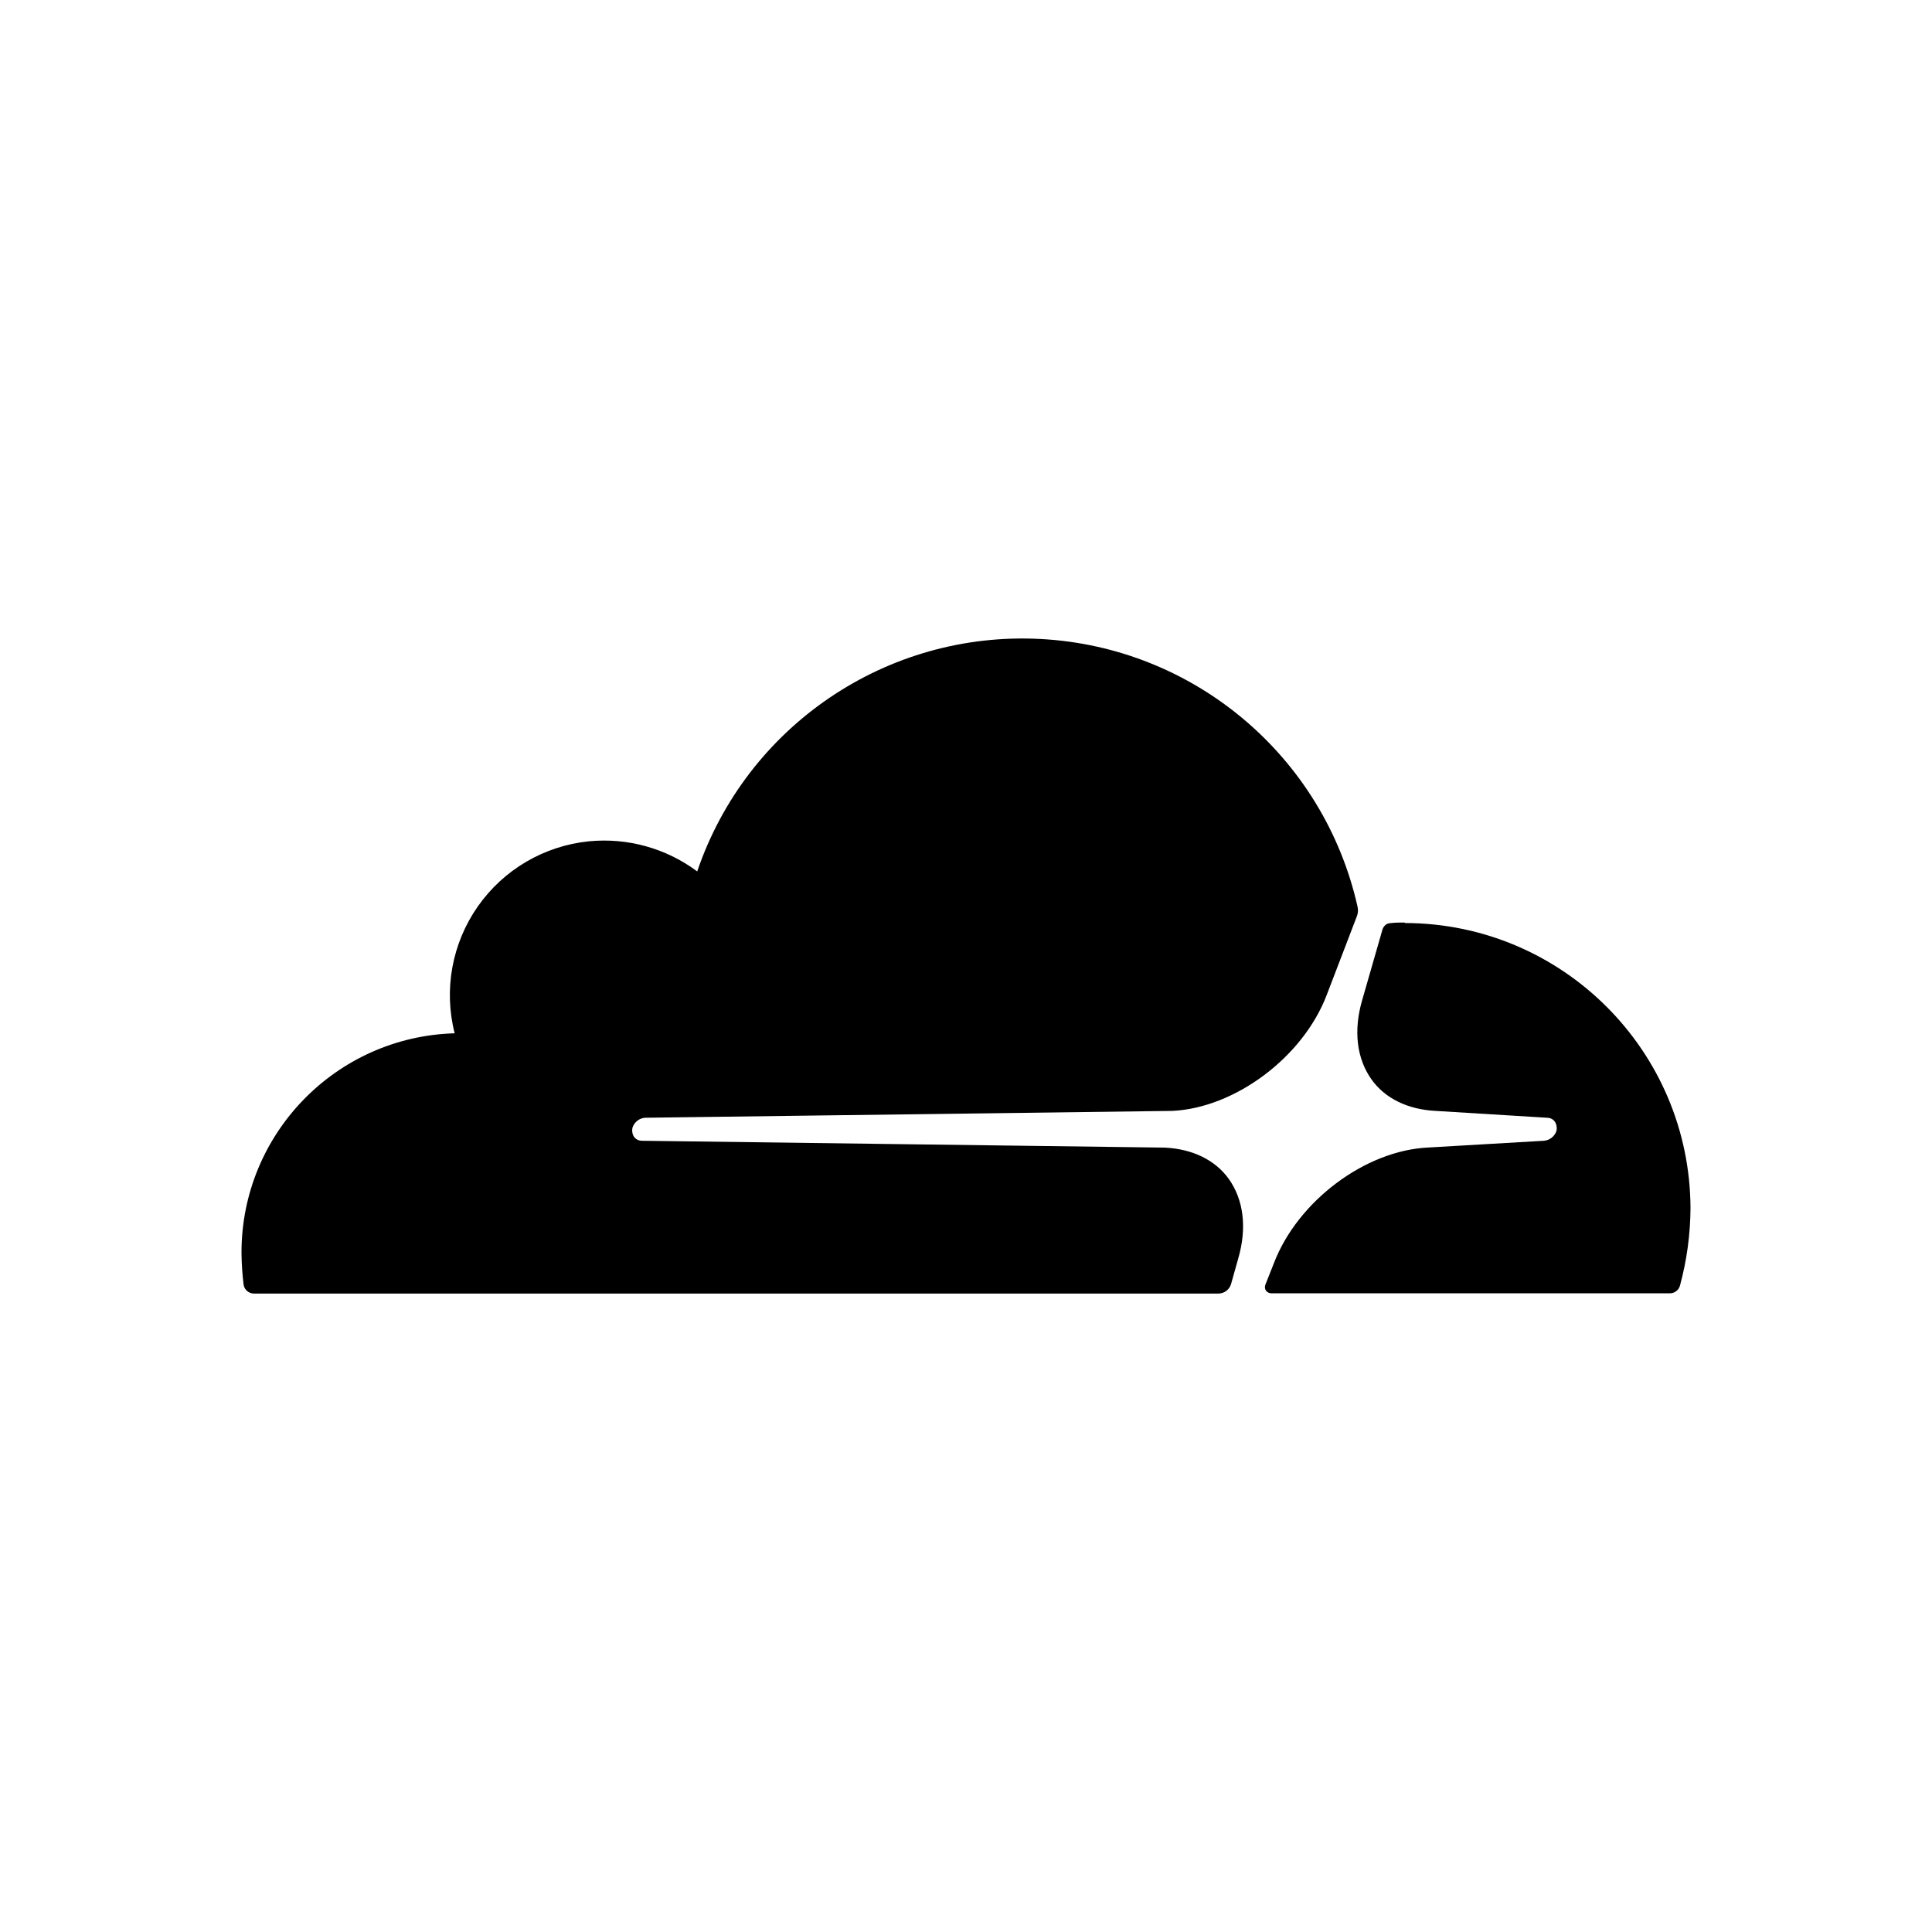
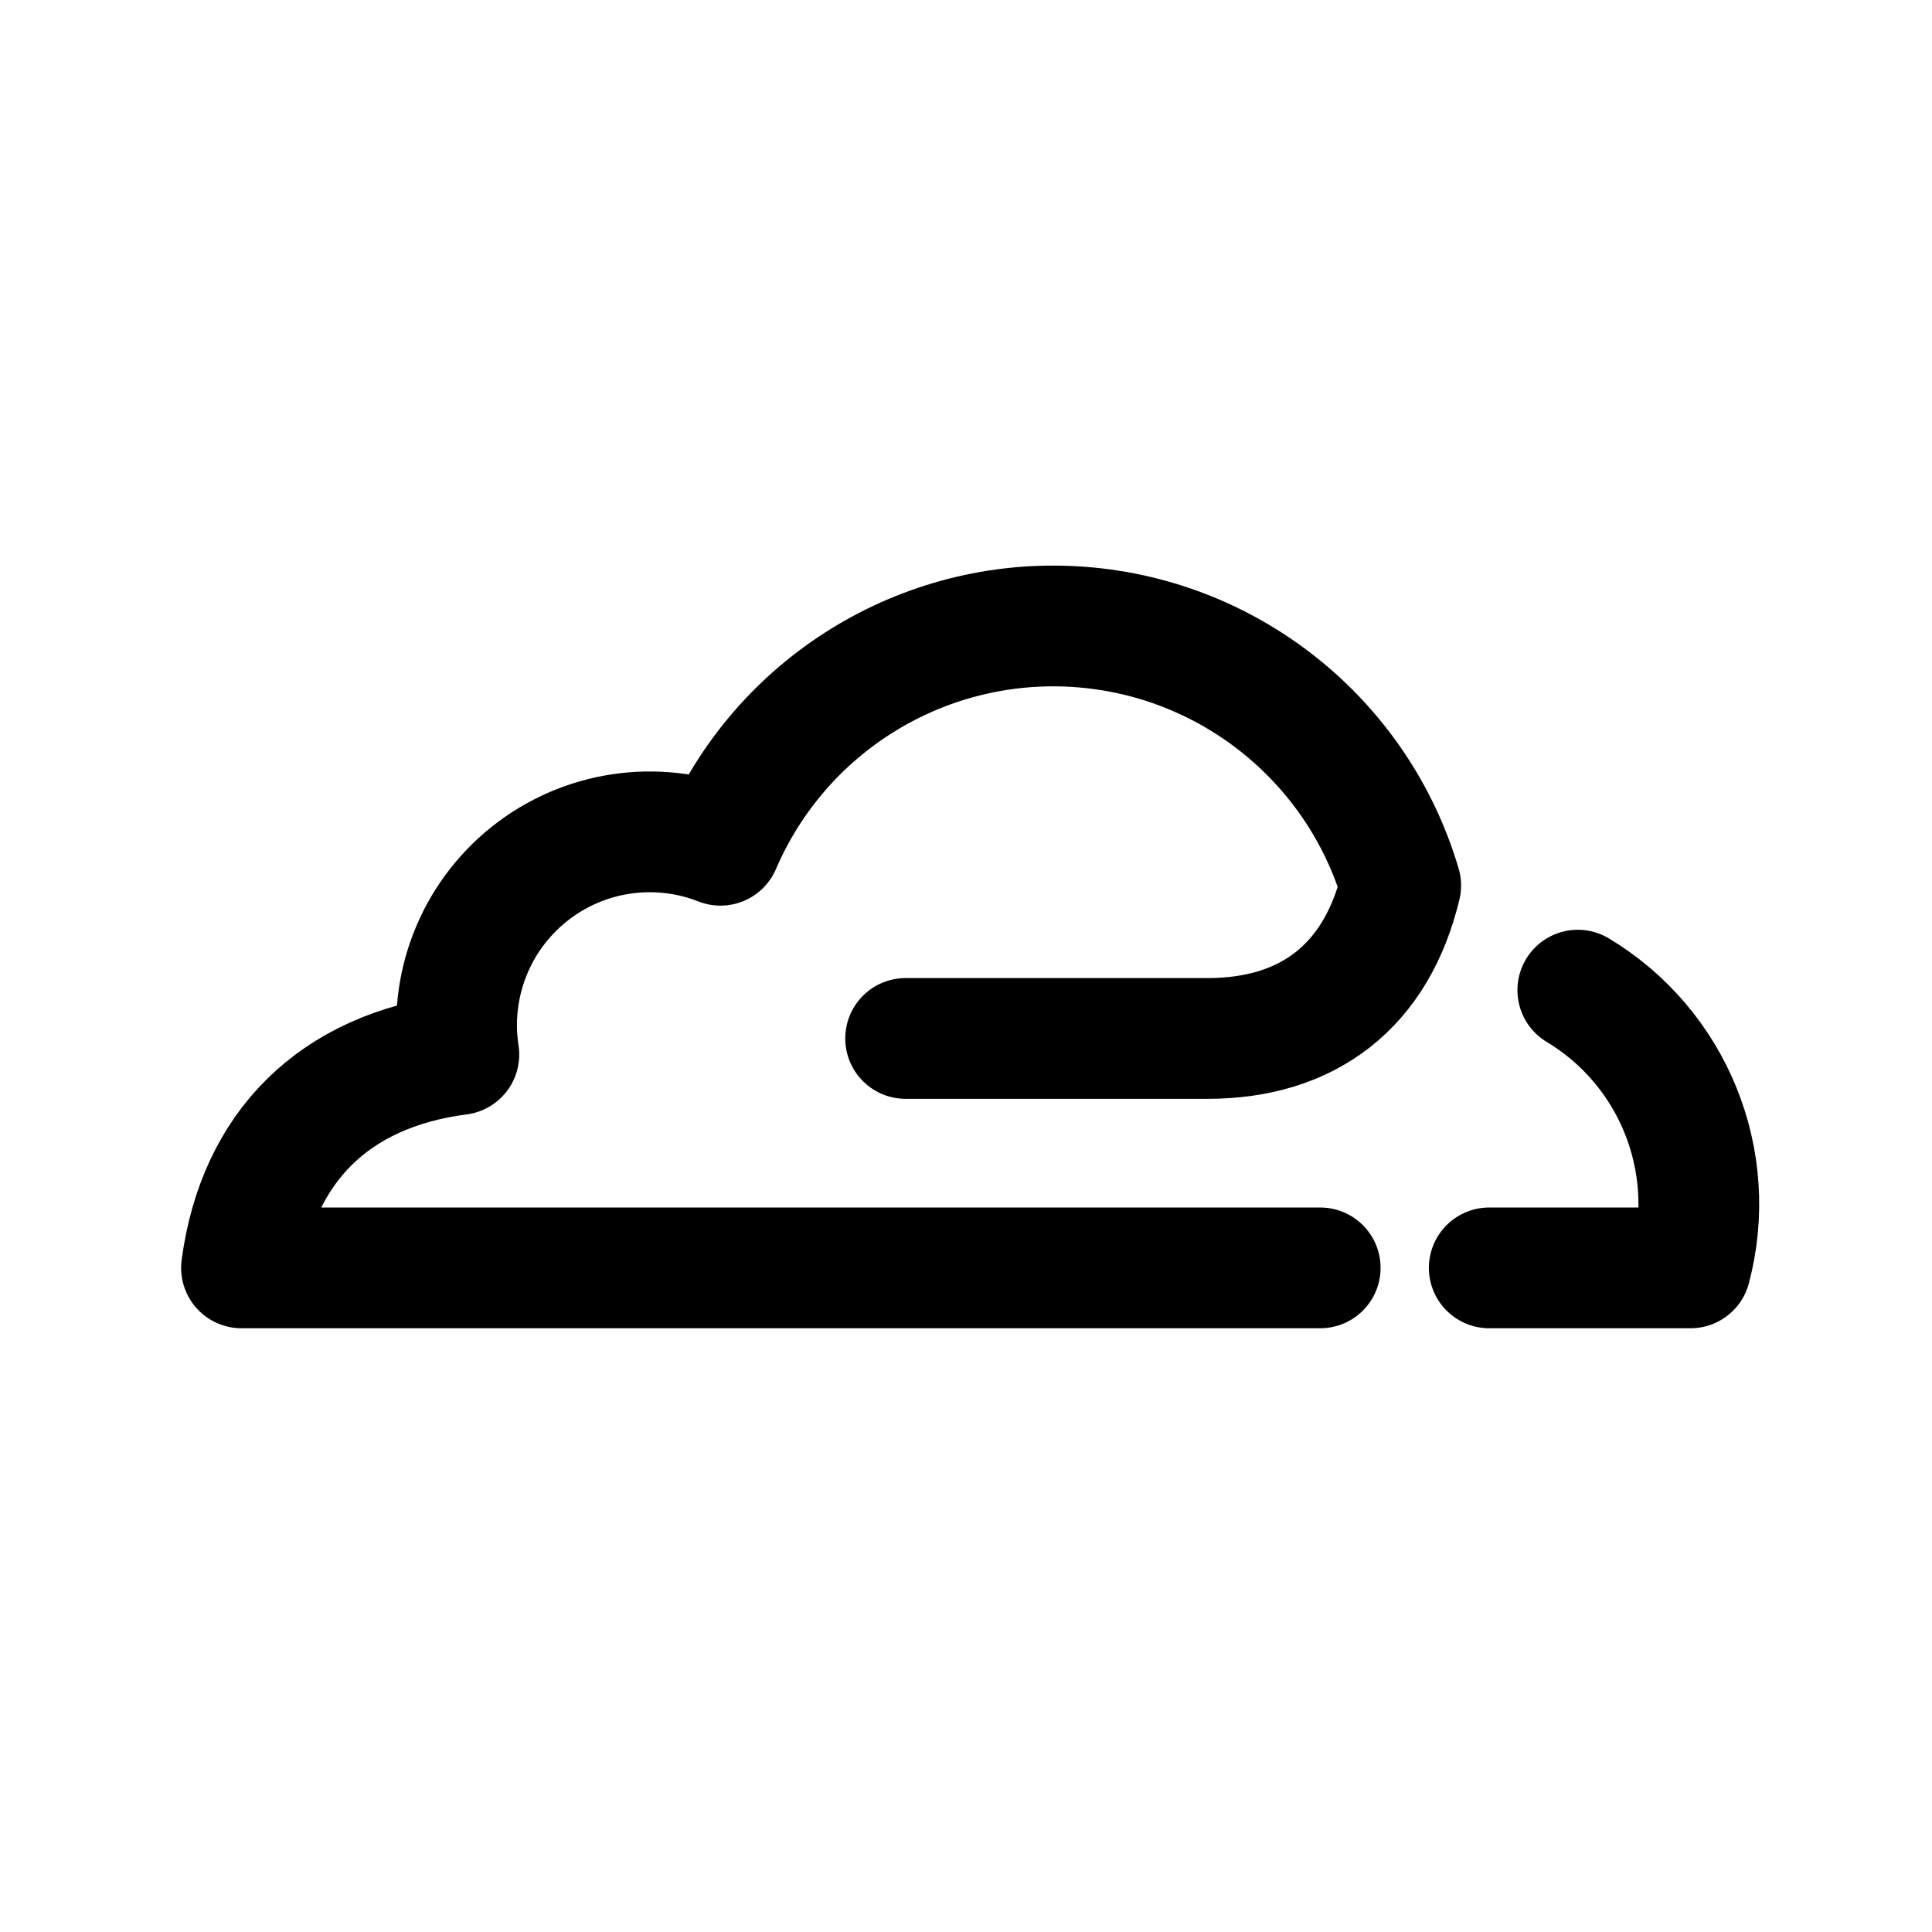
- <svg xmlns="http://www.w3.org/2000/svg" width="24" height="24" viewBox="0 0 24 24" fill="currentColor">
-   <path d="M15.382 15.633c0.11-0.38 0.067-0.728-0.117-0.987-0.169-0.237-0.454-0.374-0.796-0.39l-6.495-0.085a0.12 0.12 0 0 1-0.1-0.052 0.15 0.15 0 0 1-0.015-0.117 0.18 0.18 0 0 1 0.152-0.117l6.552-0.085c0.776-0.037 1.62-0.664 1.916-1.435l0.374-0.976a0.202 0.202 0 0 0 0.011-0.126 4.267 4.267 0 0 0-8.203-0.438 1.935 1.935 0 0 0-1.345-0.374 1.92 1.92 0 0 0-1.668 2.385A2.725 2.725 0 0 0 3 15.563q0.002 0.198 0.026 0.395a0.13 0.13 0 0 0 0.128 0.111h11.985a0.165 0.165 0 0 0 0.153-0.116z m2.068-4.173c-0.058 0-0.121 0-0.18 0.008-0.042 0-0.079 0.031-0.095 0.074l-0.253 0.88c-0.111 0.38-0.069 0.728 0.116 0.988 0.169 0.237 0.454 0.373 0.796 0.39l1.383 0.085c0.042 0 0.079 0.02 0.1 0.052a0.15 0.15 0 0 1 0.016 0.117 0.18 0.18 0 0 1-0.153 0.117l-1.44 0.084c-0.781 0.037-1.619 0.665-1.915 1.436l-0.106 0.268c-0.021 0.054 0.016 0.106 0.075 0.107h4.947a0.13 0.13 0 0 0 0.128-0.095 3.75 3.75 0 0 0 0.131-0.96 3.555 3.555 0 0 0-3.55-3.545" />
+ <svg xmlns="http://www.w3.org/2000/svg" width="24" height="24" viewBox="0 0 24 24" fill="none" stroke="currentColor" stroke-width="1.5" stroke-linecap="round" stroke-linejoin="round">
+   <path d="M3 15.75c.2-1.5 1.15-2.45 2.7-2.65a2.4 2.4 0 0 1 3.25-2.6A4.5 4.5 0 0 1 17.4 11m-1 4.75H3m8.25-2.85H15c1.25 0 2.1-.65 2.4-1.9m2.2 1.3a3.1 3.1 0 0 1 1.4 3.45h-2.5" />
</svg>
